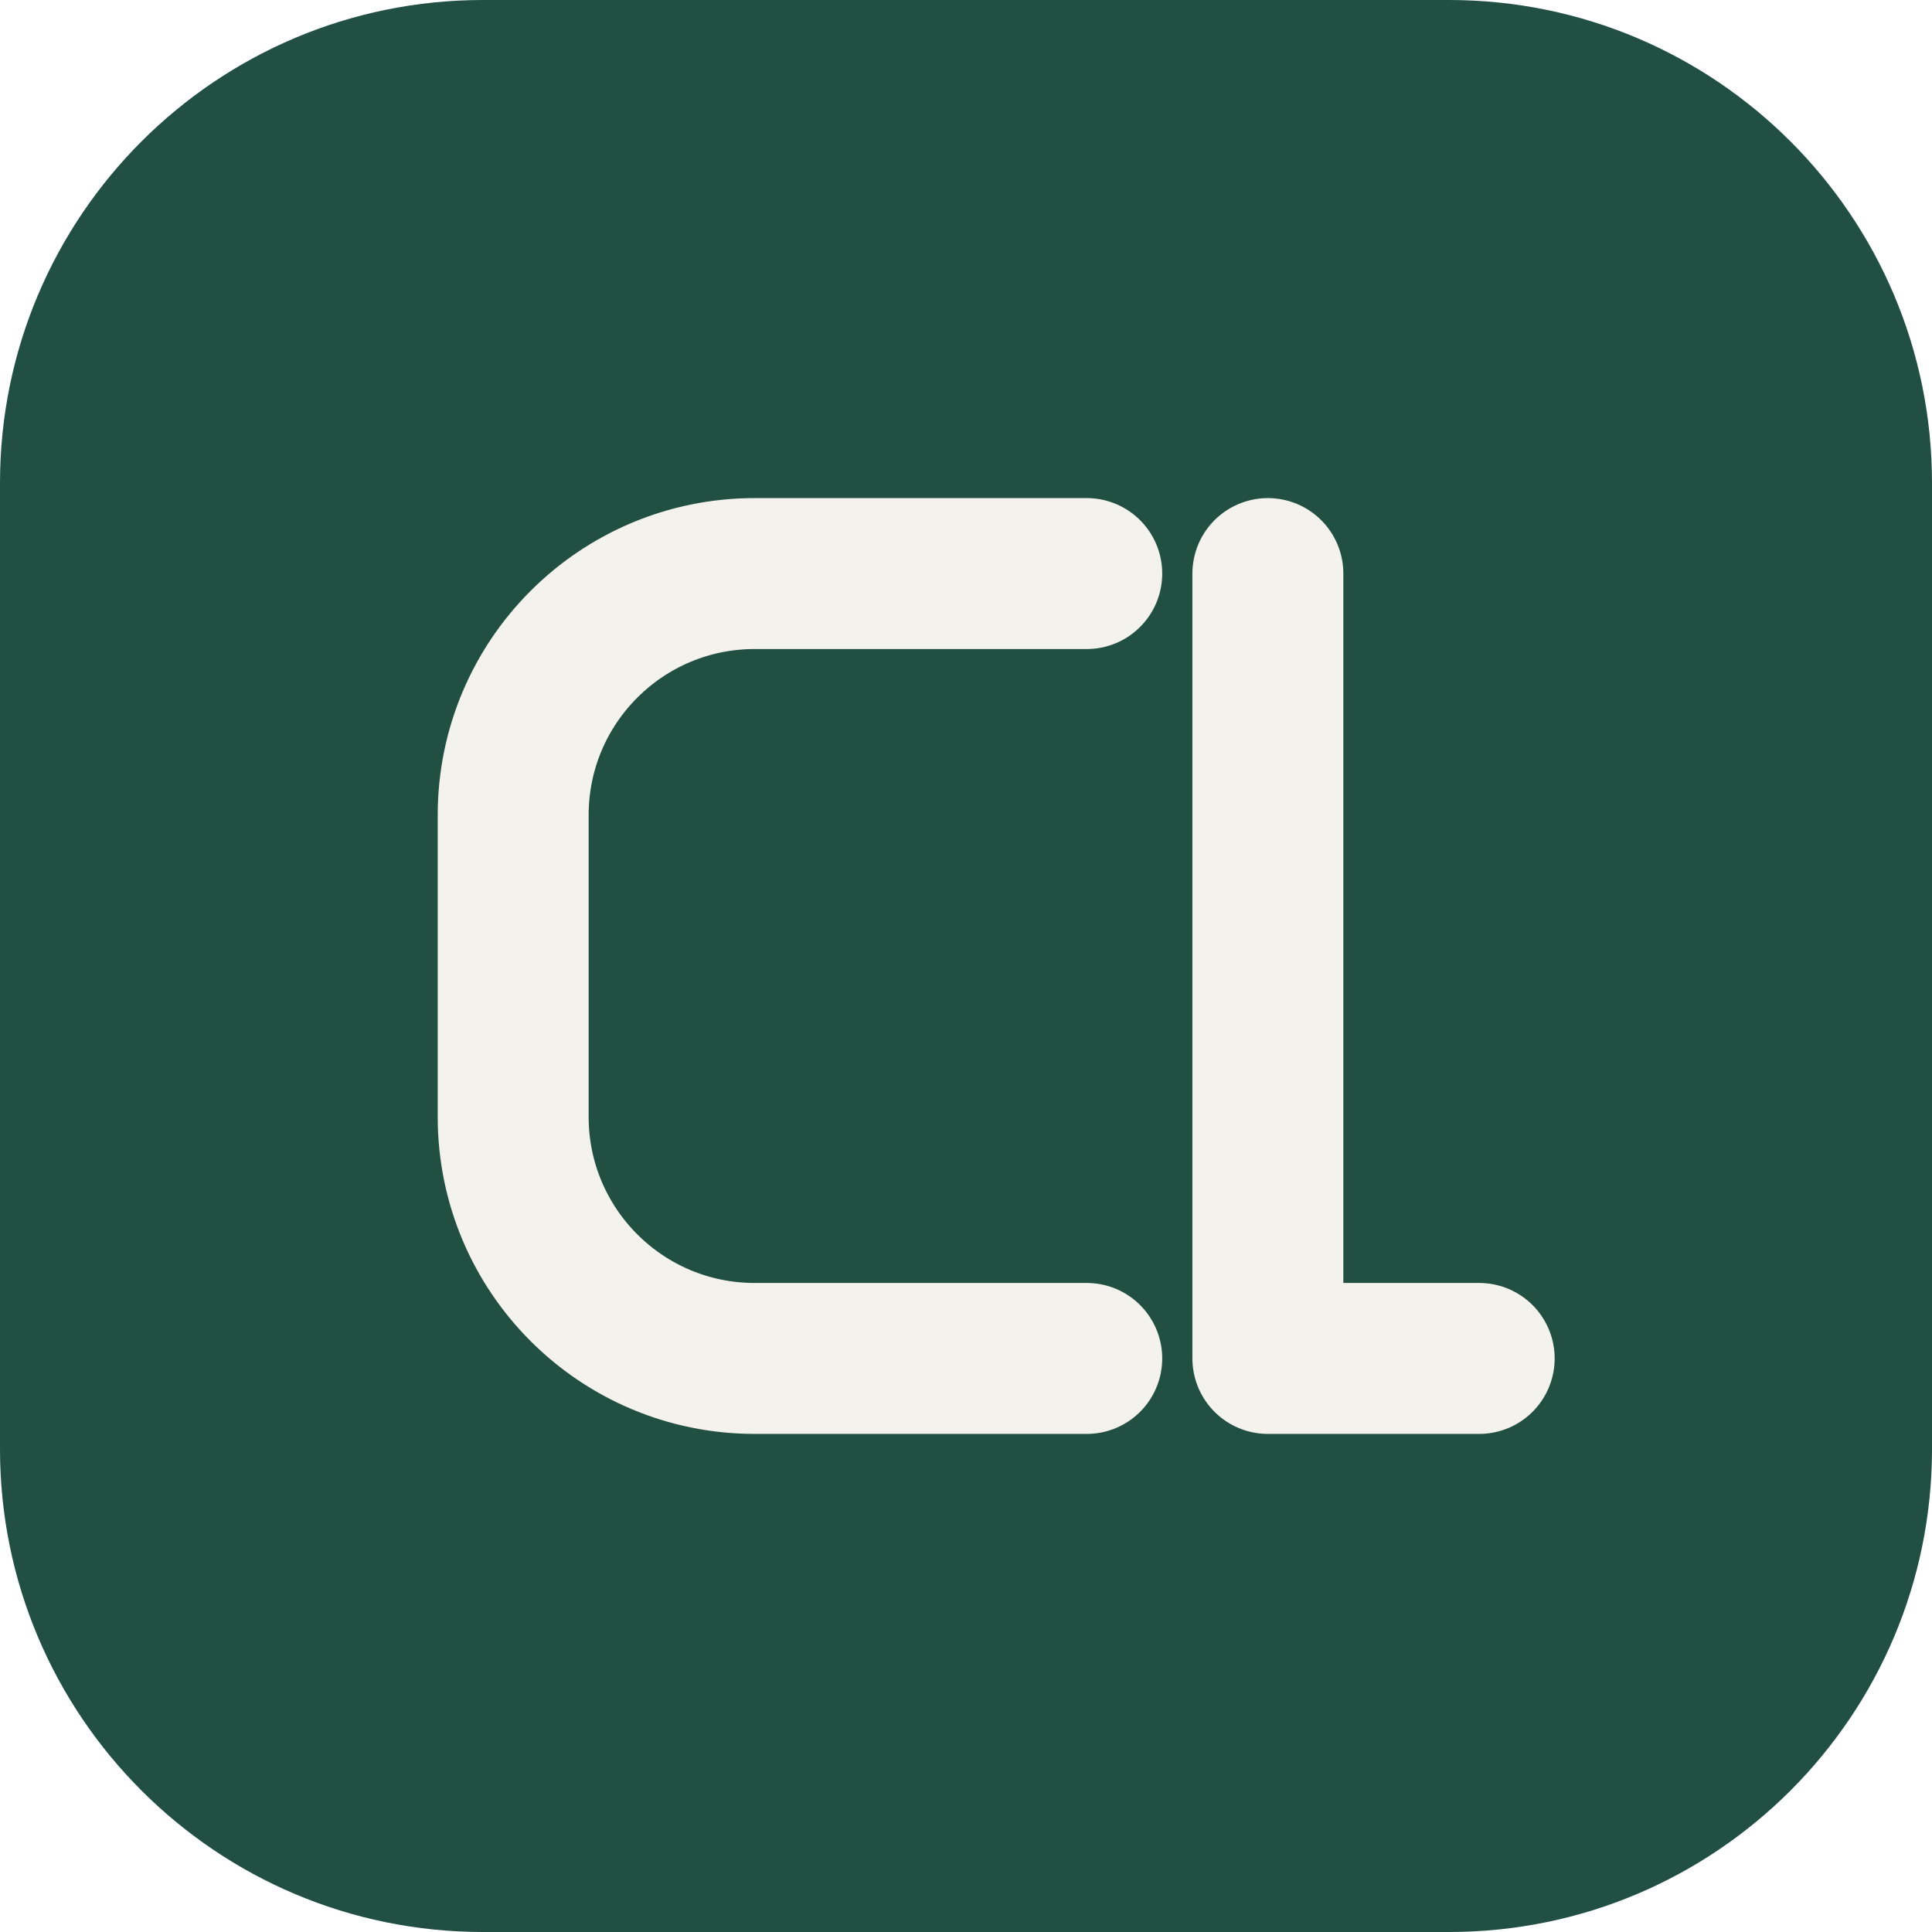
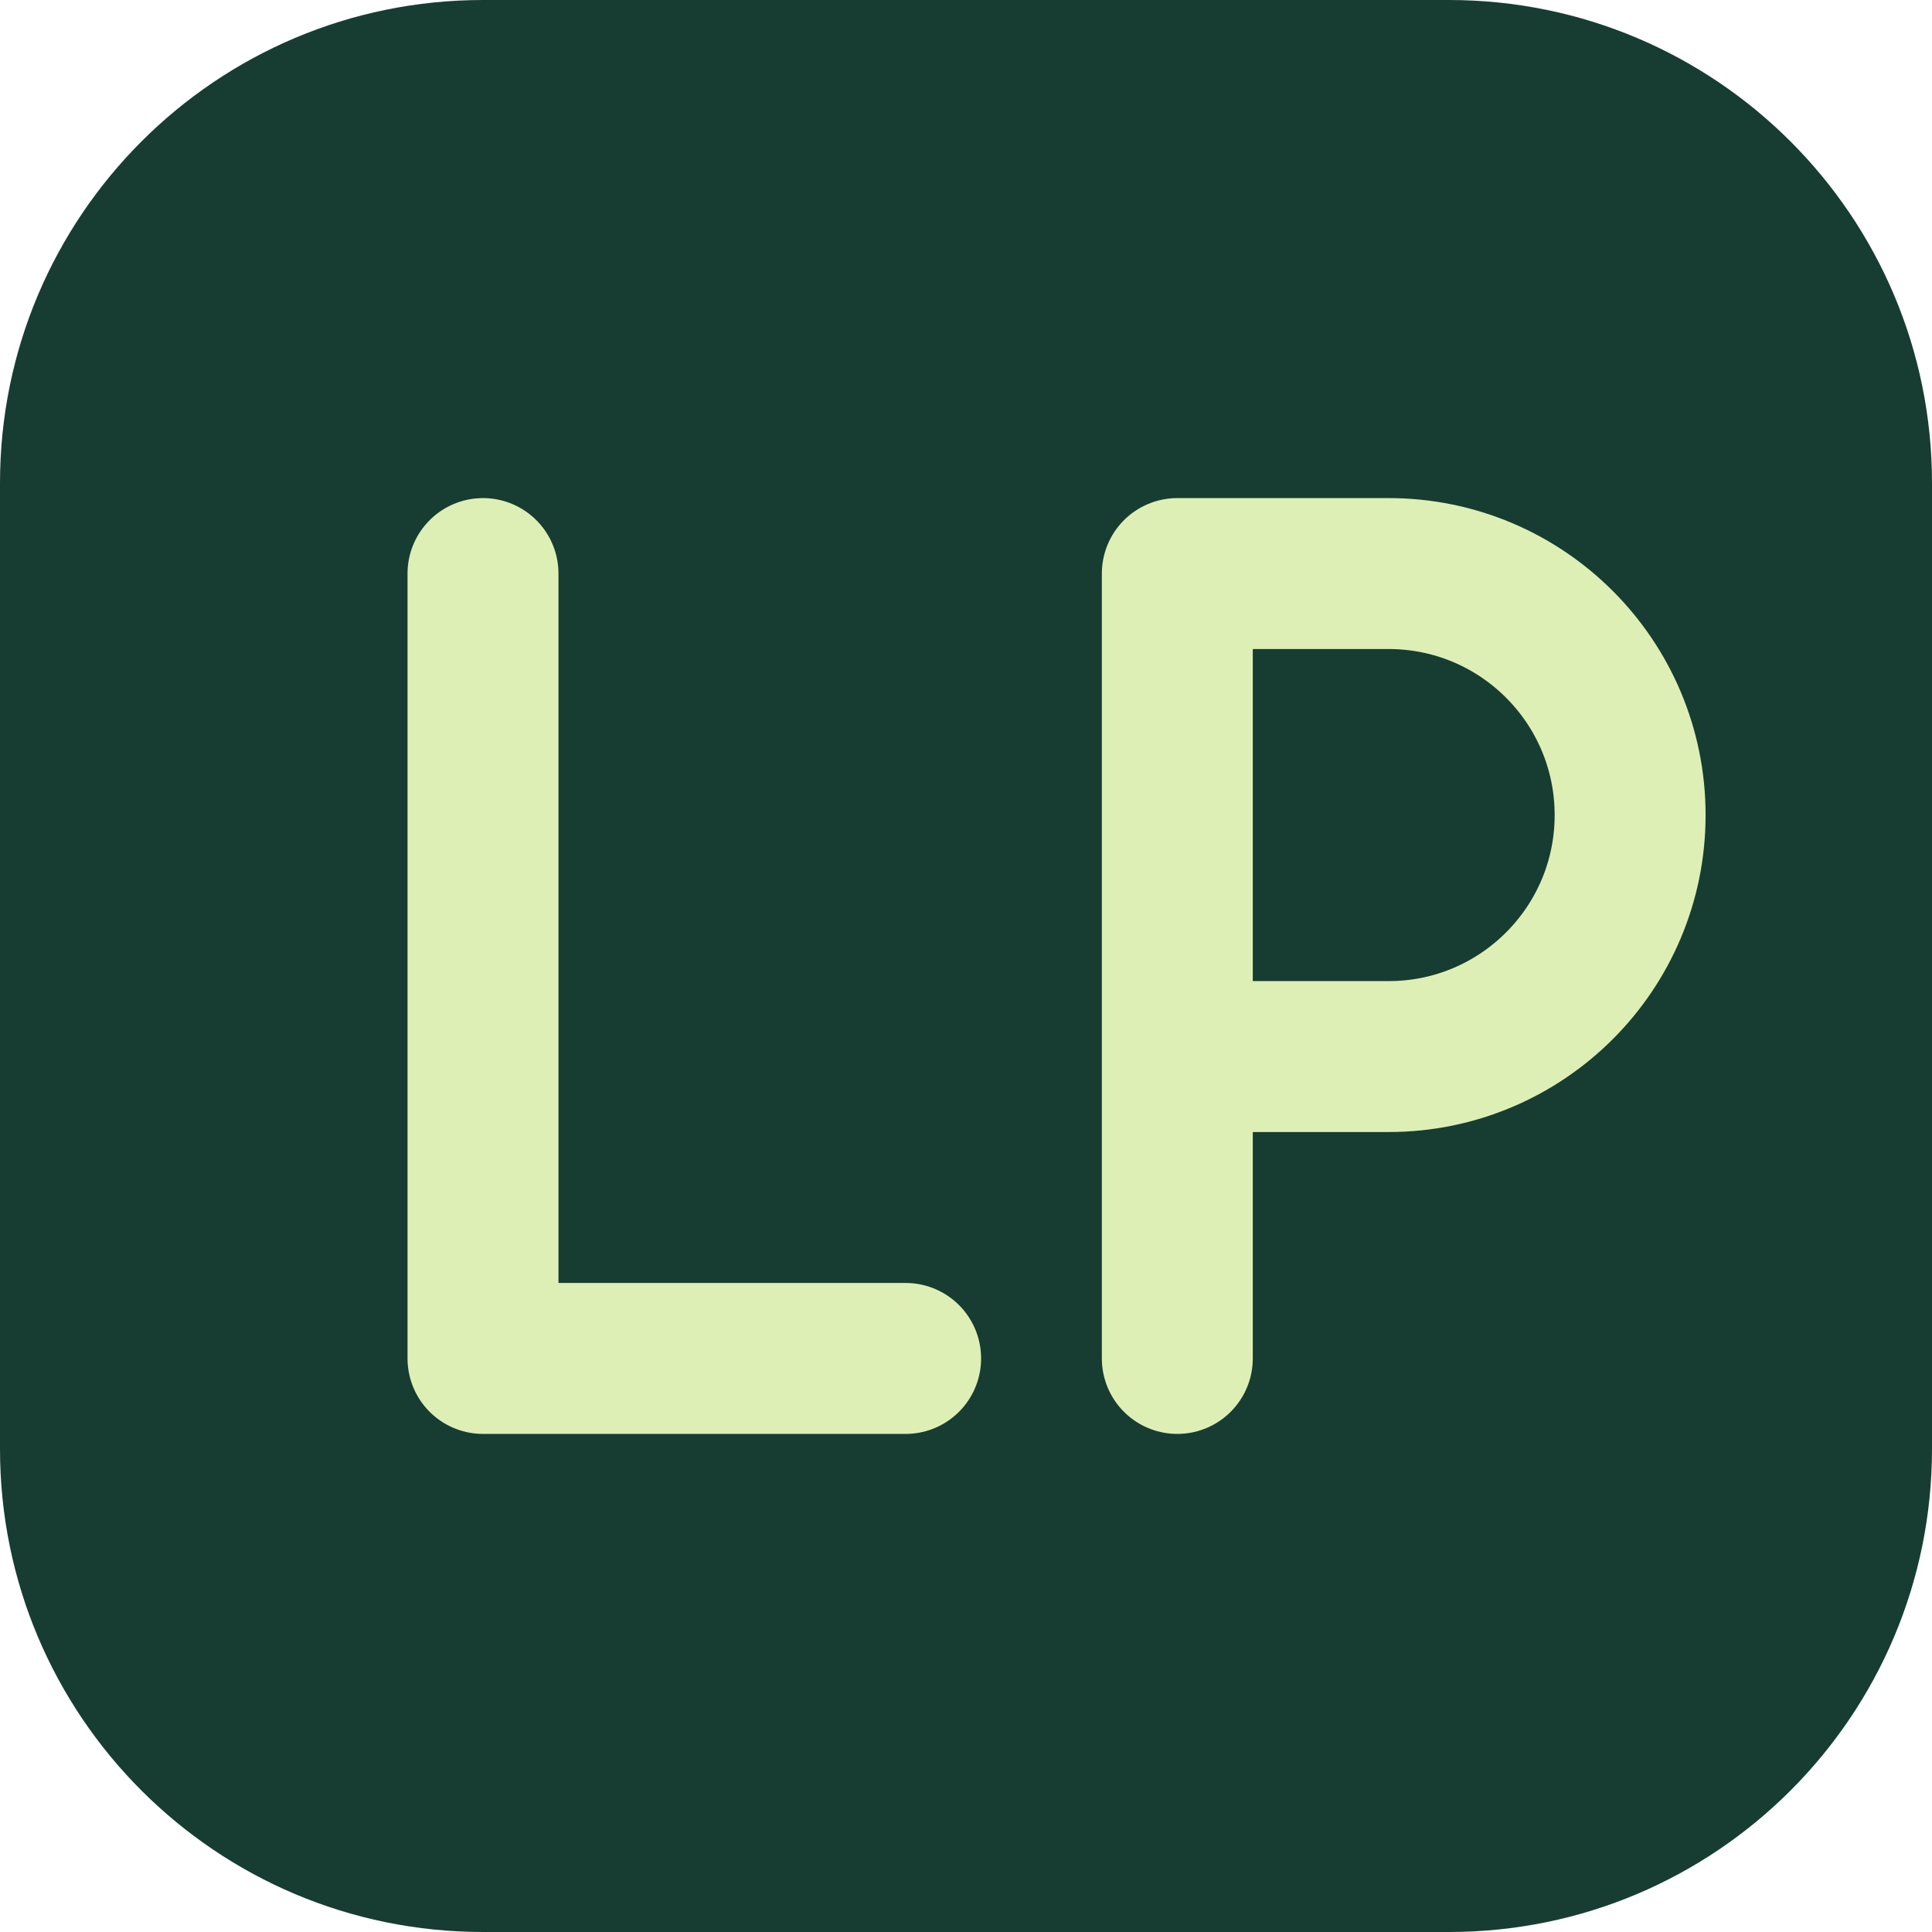
<svg xmlns="http://www.w3.org/2000/svg" width="64" height="64" viewBox="0 0 64 64">
-   <rect width="64" height="64" rx="16" fill="#214f42" />
-   <path d="M36 19H25a8 8 0 0 0-8 8v10a8 8 0 0 0 8 8h11M42 19v26h7" fill="none" stroke="#f4f2ec" stroke-width="5" stroke-linecap="round" stroke-linejoin="round" />
+   <rect width="64" height="64" rx="16" fill="#173d32" />
+   <path d="M16 19v26h14m9 0V19h7a8 8 0 0 1 0 16h-7" fill="none" stroke="#deefb6" stroke-width="5" stroke-linecap="round" stroke-linejoin="round" />
</svg>
